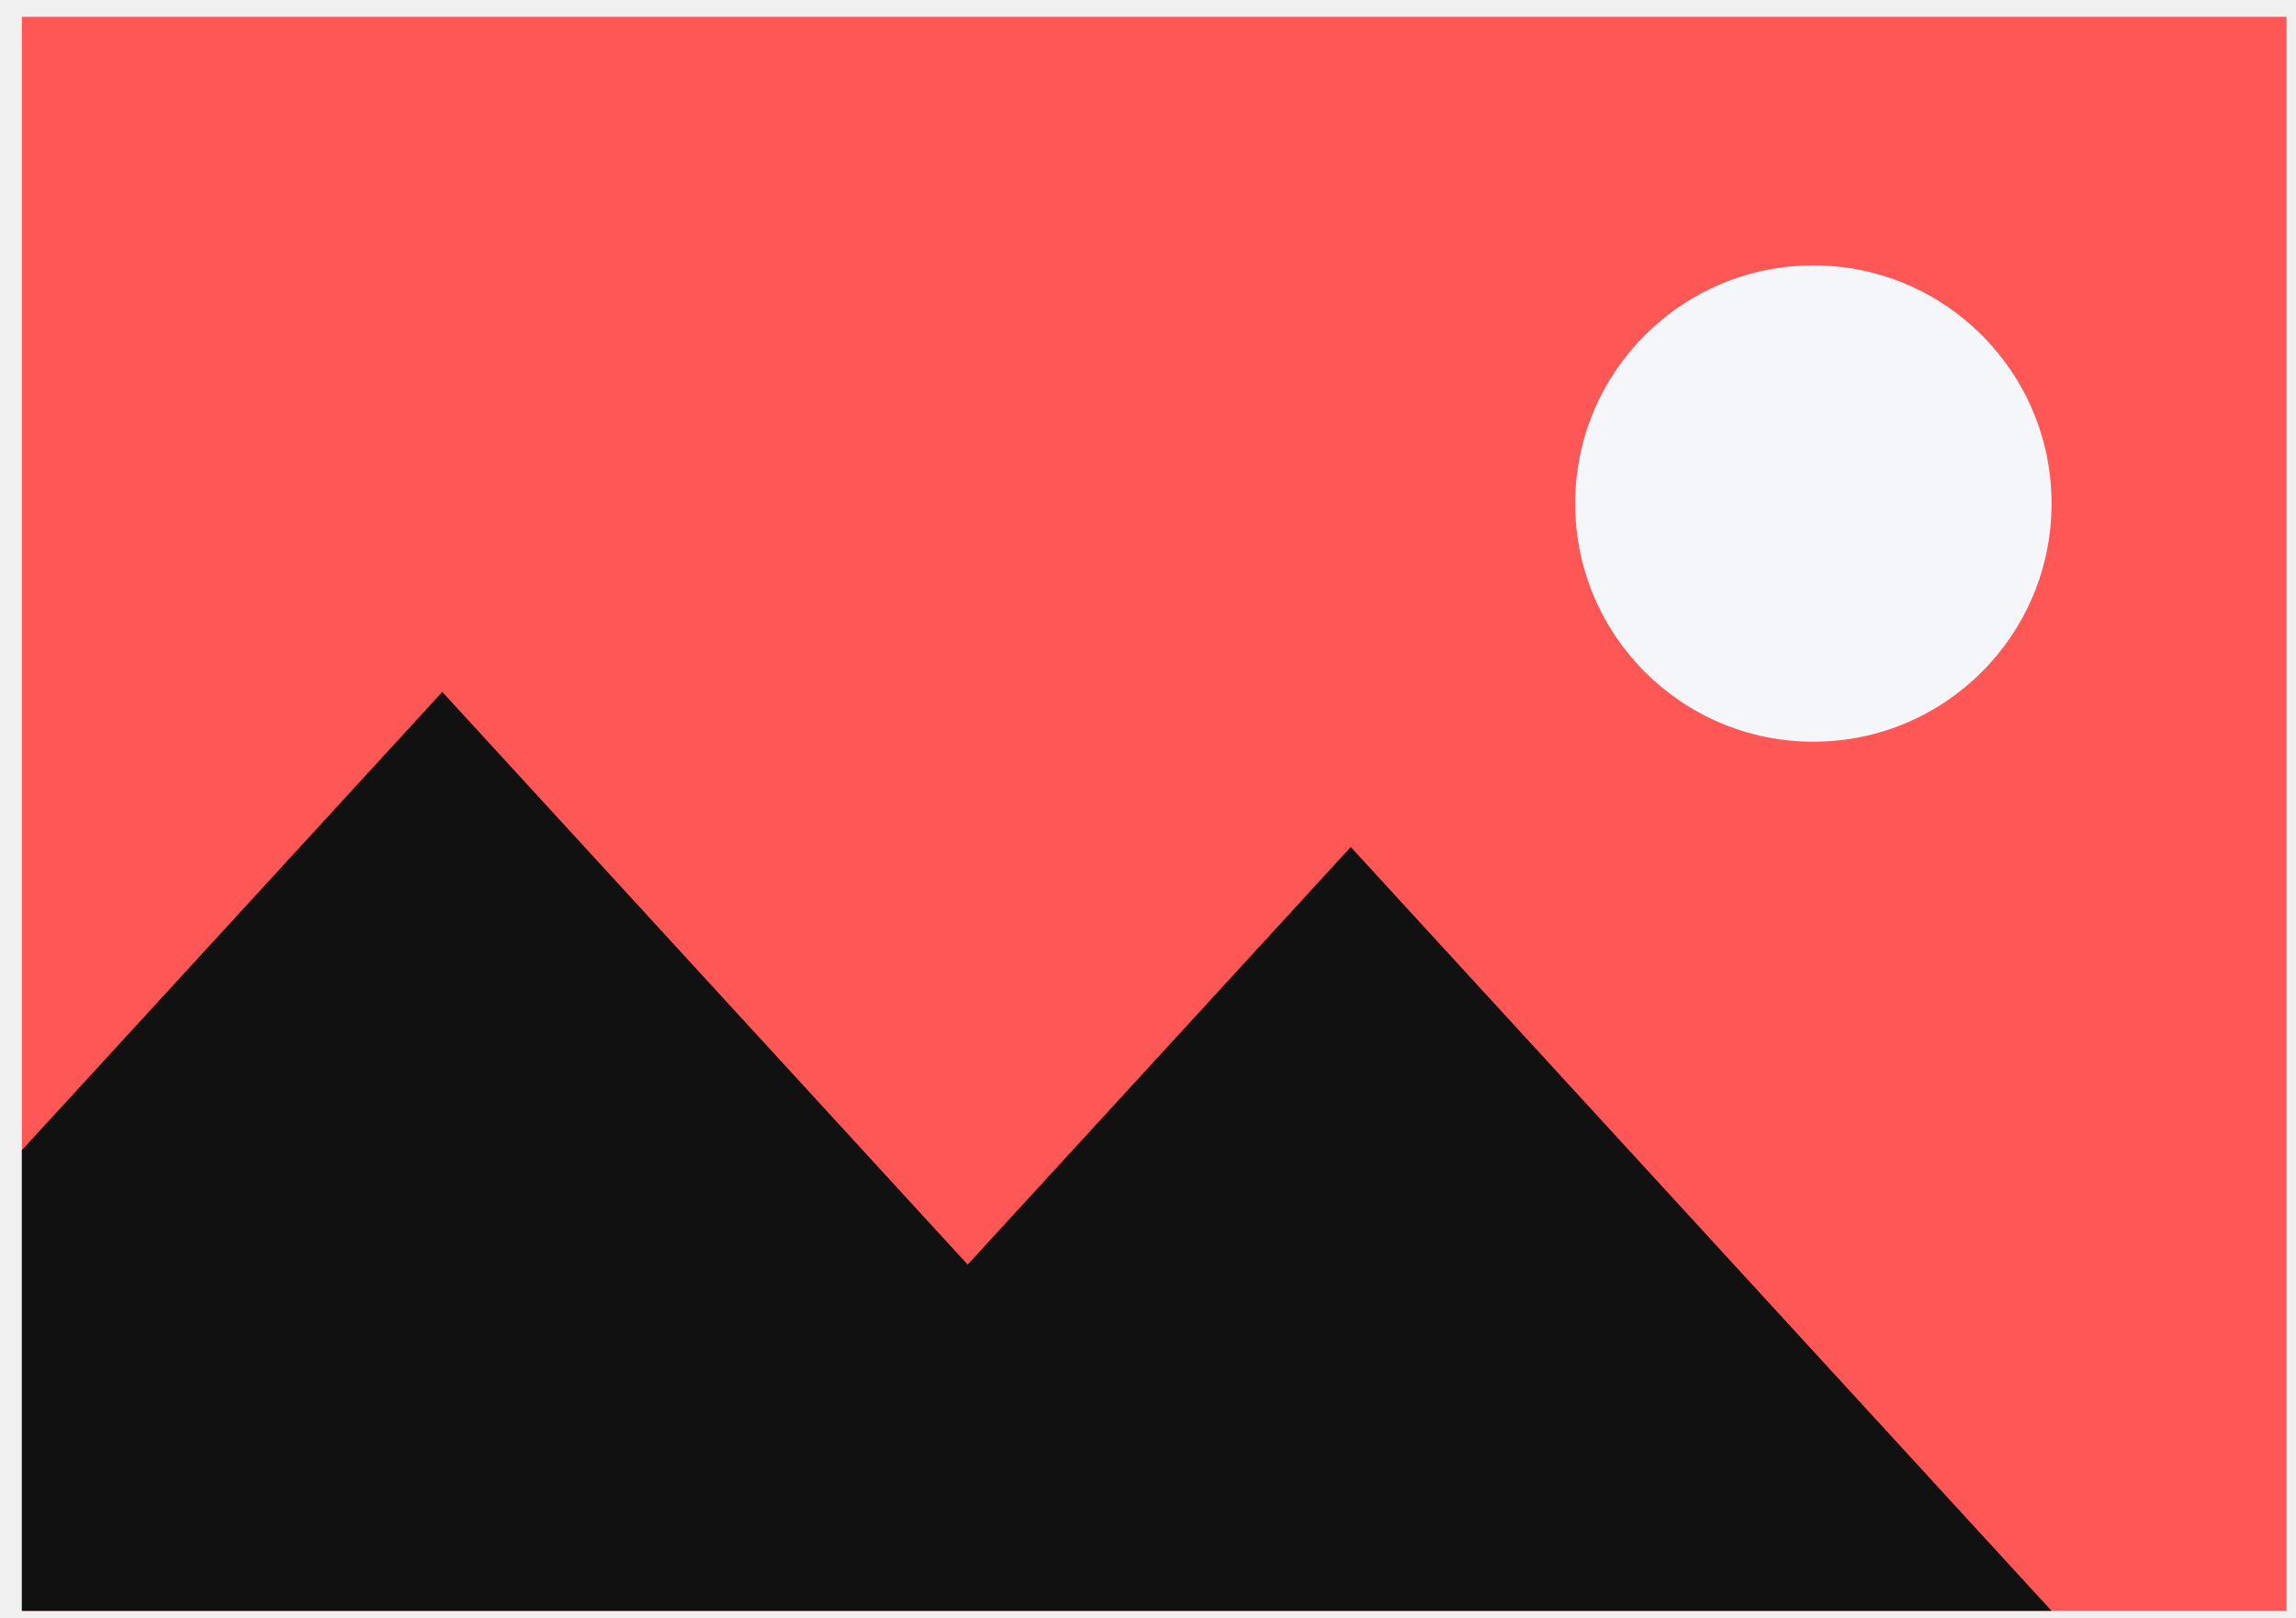
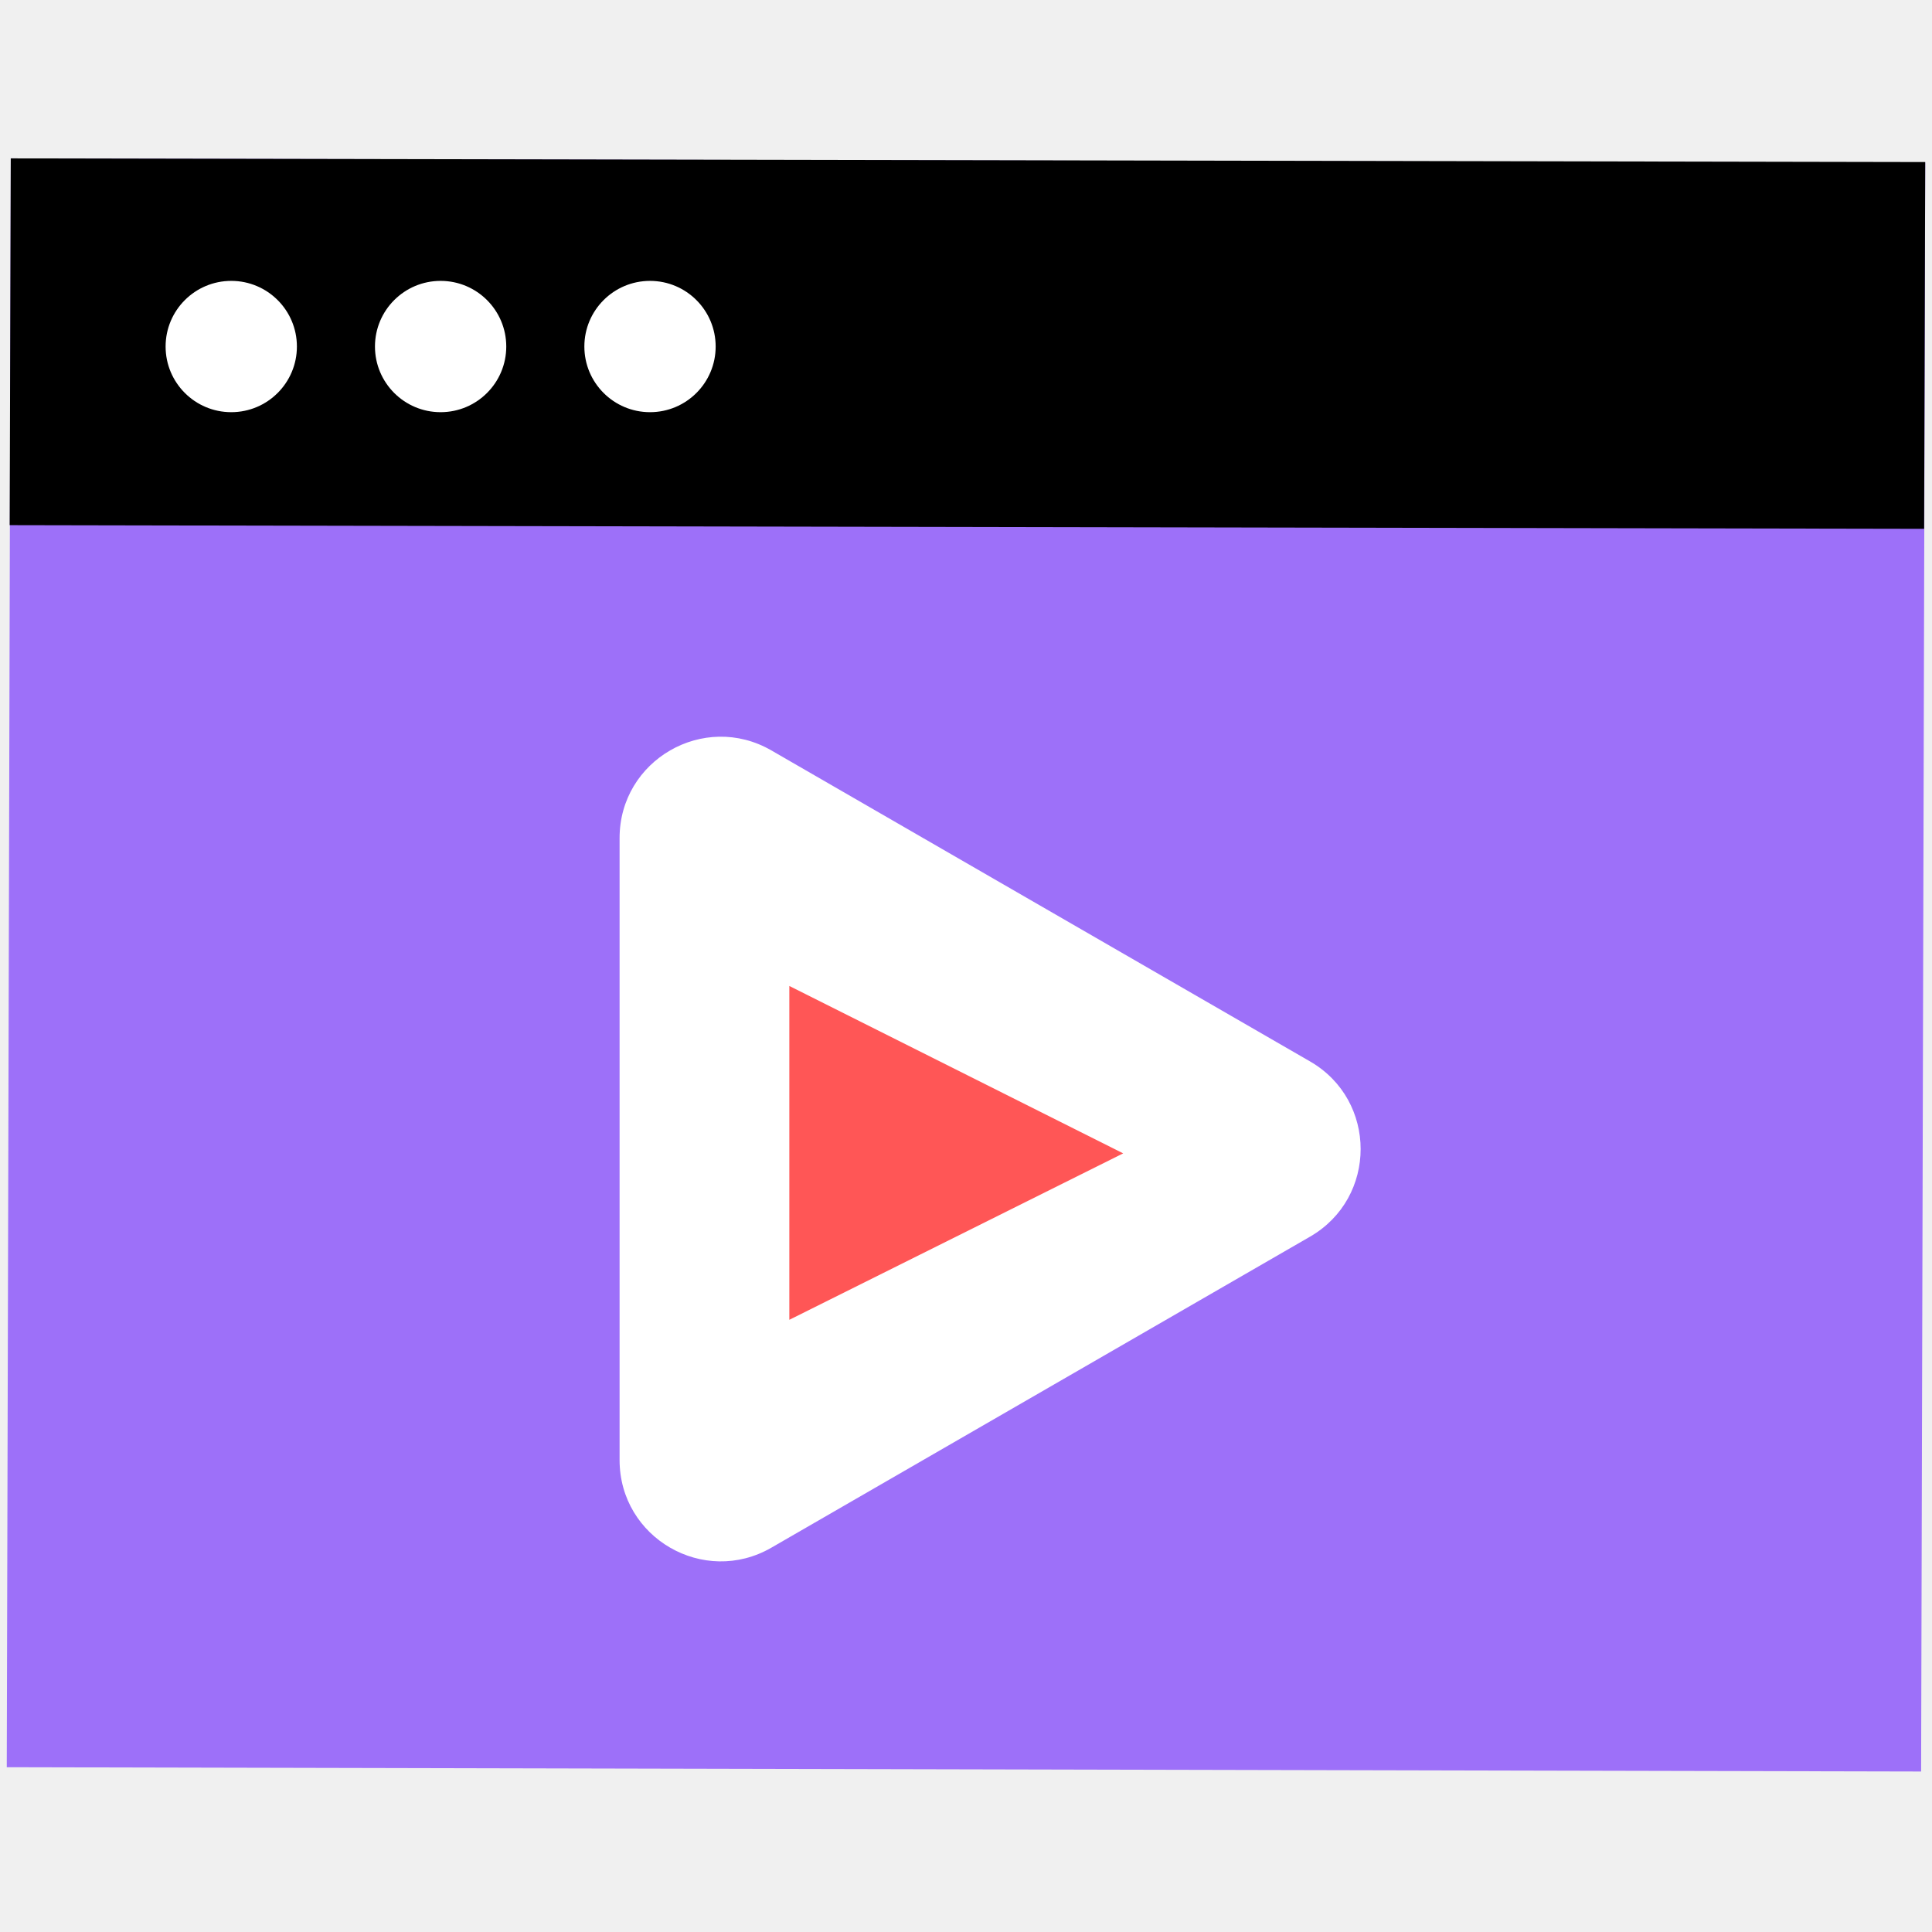
- <svg xmlns="http://www.w3.org/2000/svg" width="88" height="62" viewBox="0 0 88 62" fill="none">
-   <rect x="0.838" y="0.645" width="86.797" height="61.104" fill="#FF5656" />
-   <circle cx="69.501" cy="19.302" r="9.13" fill="#F5F6F9" />
-   <path fill-rule="evenodd" clip-rule="evenodd" d="M0.838 61.749H24.911L24.911 61.749H78.632L51.771 32.467L37.088 48.474L16.951 26.522L0.838 44.087V61.749Z" fill="#111111" />
+ <svg xmlns="http://www.w3.org/2000/svg" width="24" height="24" viewBox="0 0 99 83" fill="none">
+   <path d="M0.553 0.116L98.653 0.335L98.442 82.776L0.347 82.556L0.553 0.116Z" fill="#9D70F9" />
+   <path d="M0.552 0.116L98.652 0.304L98.596 19.098L0.496 18.91L0.552 0.116Z" fill="black" />
+   <circle cx="11.85" cy="9.757" r="3.364" fill="white" />
+   <circle cx="22.578" cy="9.757" r="3.364" fill="white" />
+   <circle cx="33.308" cy="9.757" r="3.364" fill="white" />
+   <path d="M67.13 46.39C70.586 48.385 70.586 53.374 67.13 55.369L39.526 71.307C36.069 73.302 31.749 70.808 31.749 66.817L31.749 34.942C31.749 30.951 36.069 28.457 39.525 30.452L67.13 46.39Z" fill="white" />
+   <path d="M40.447 59.63L57.554 51.101L40.447 42.523V59.63Z" fill="#FF5656" />
</svg>
